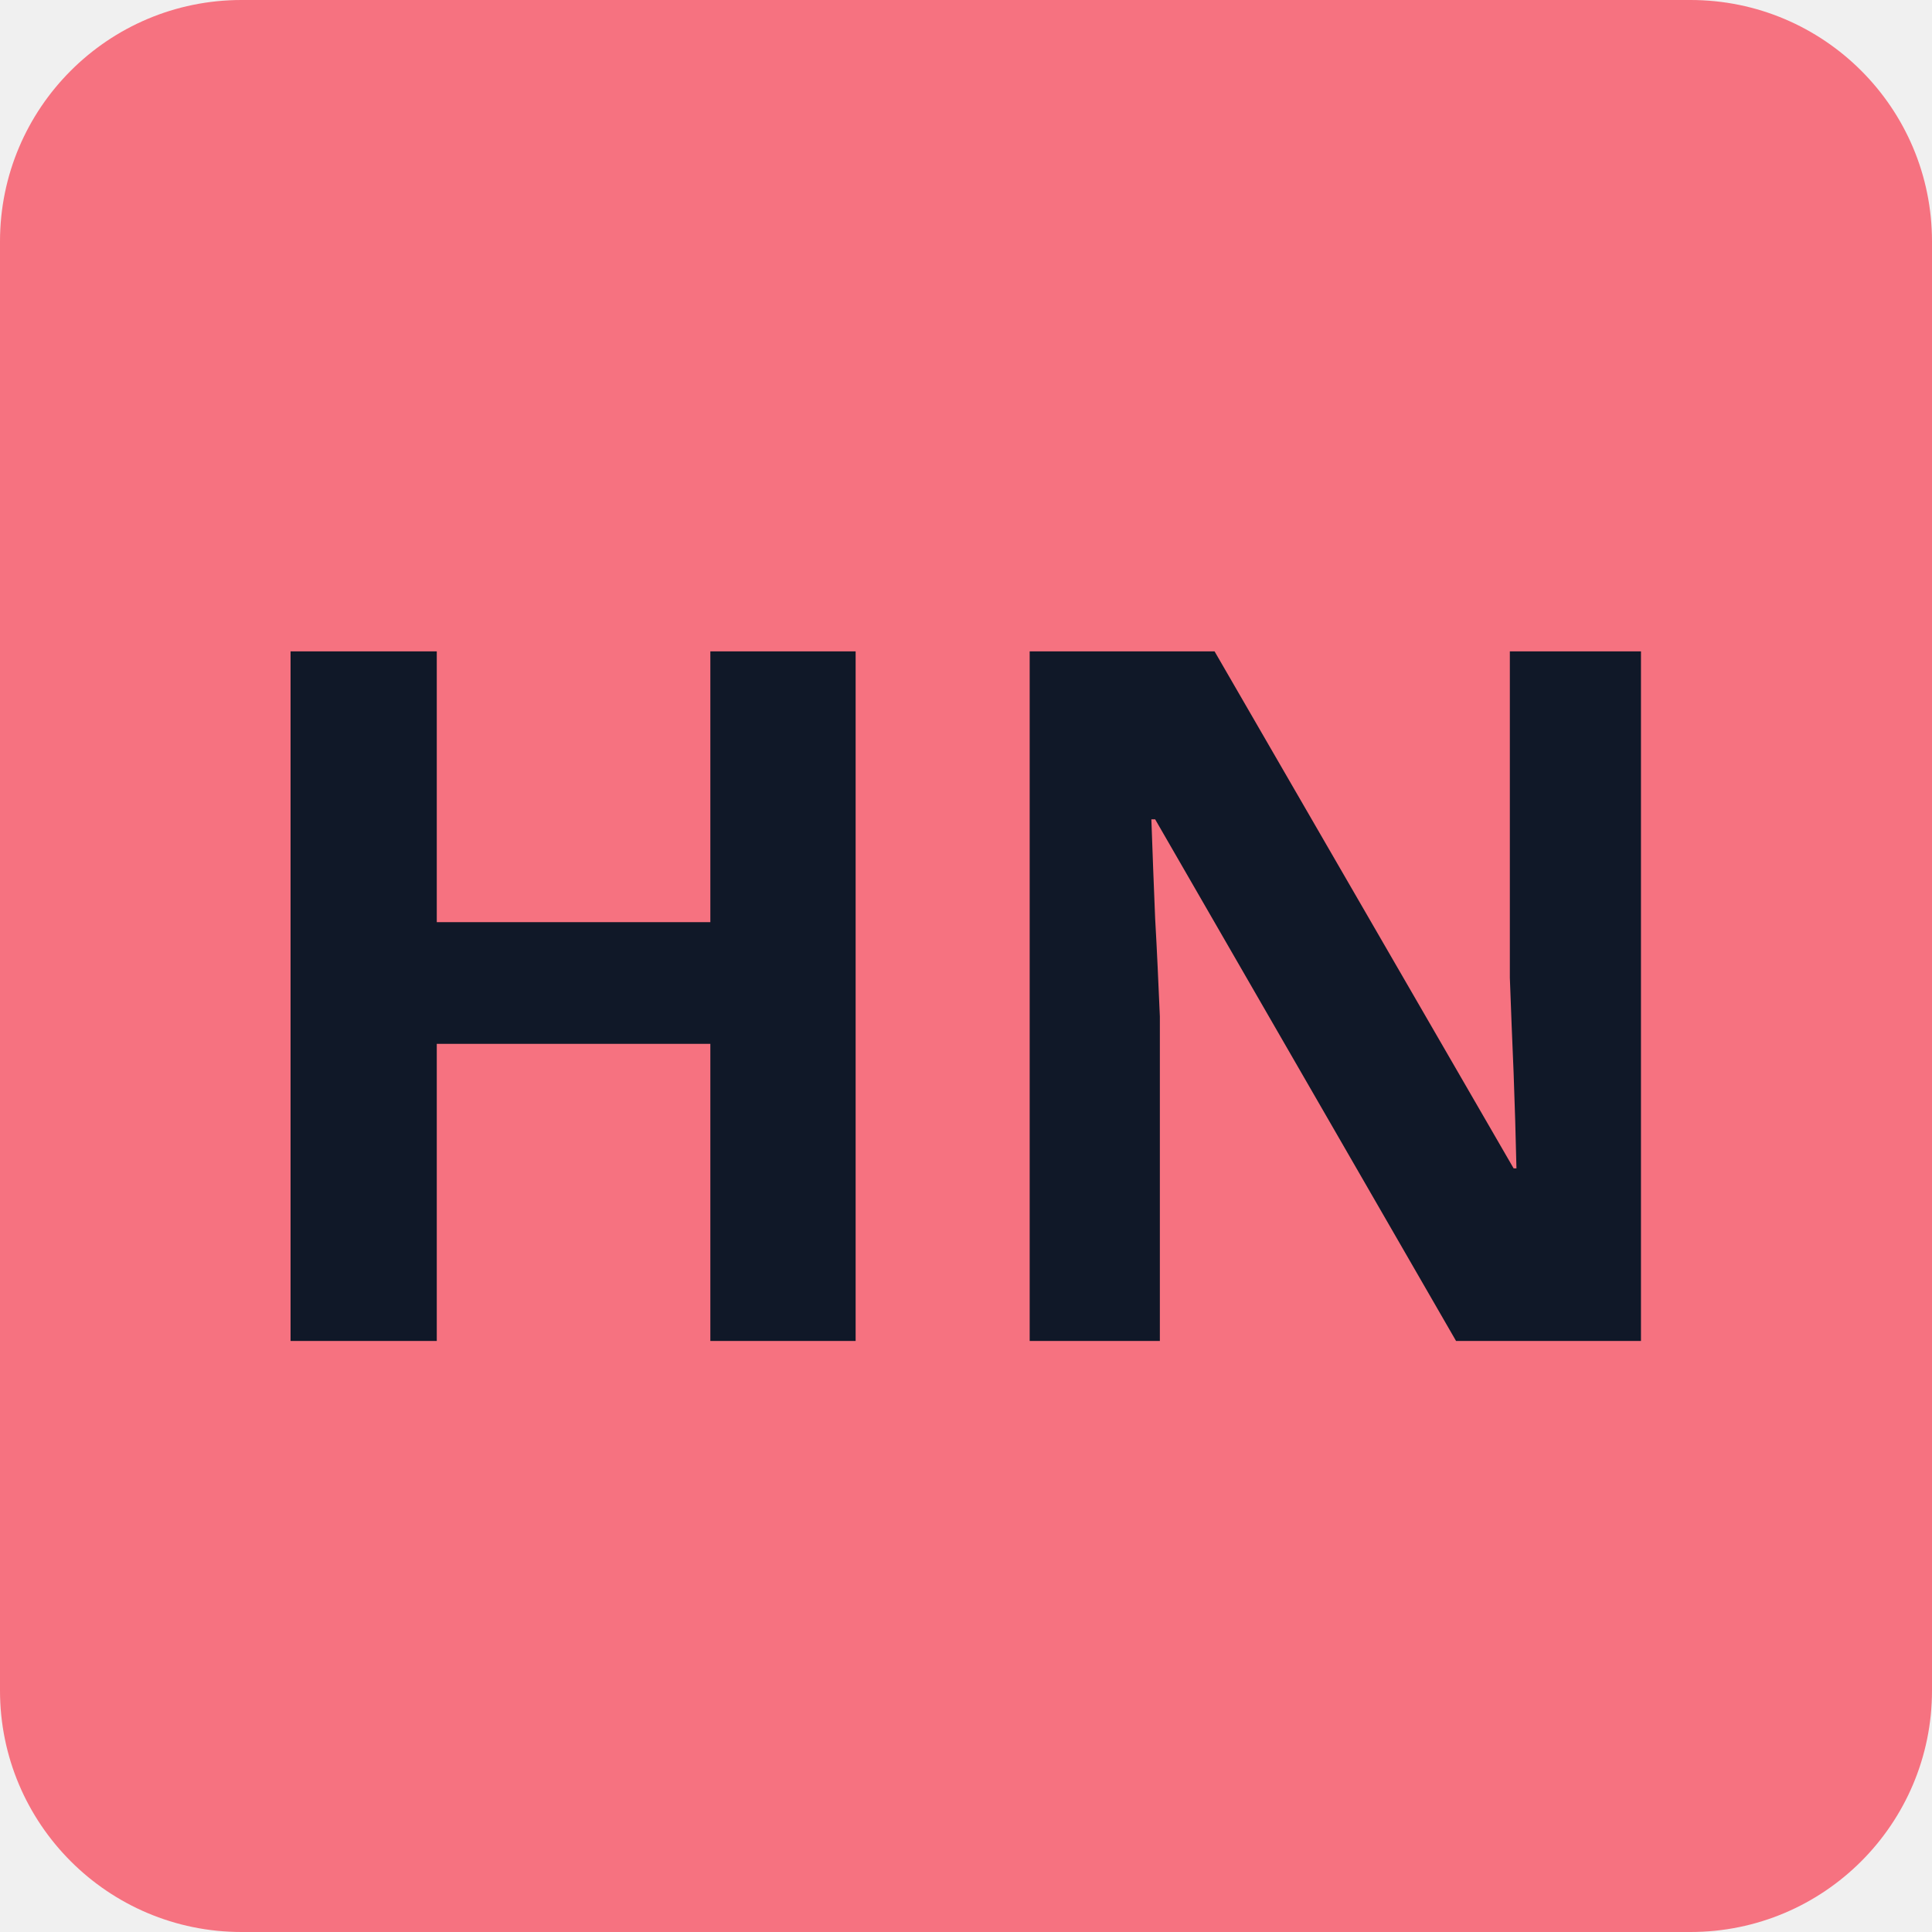
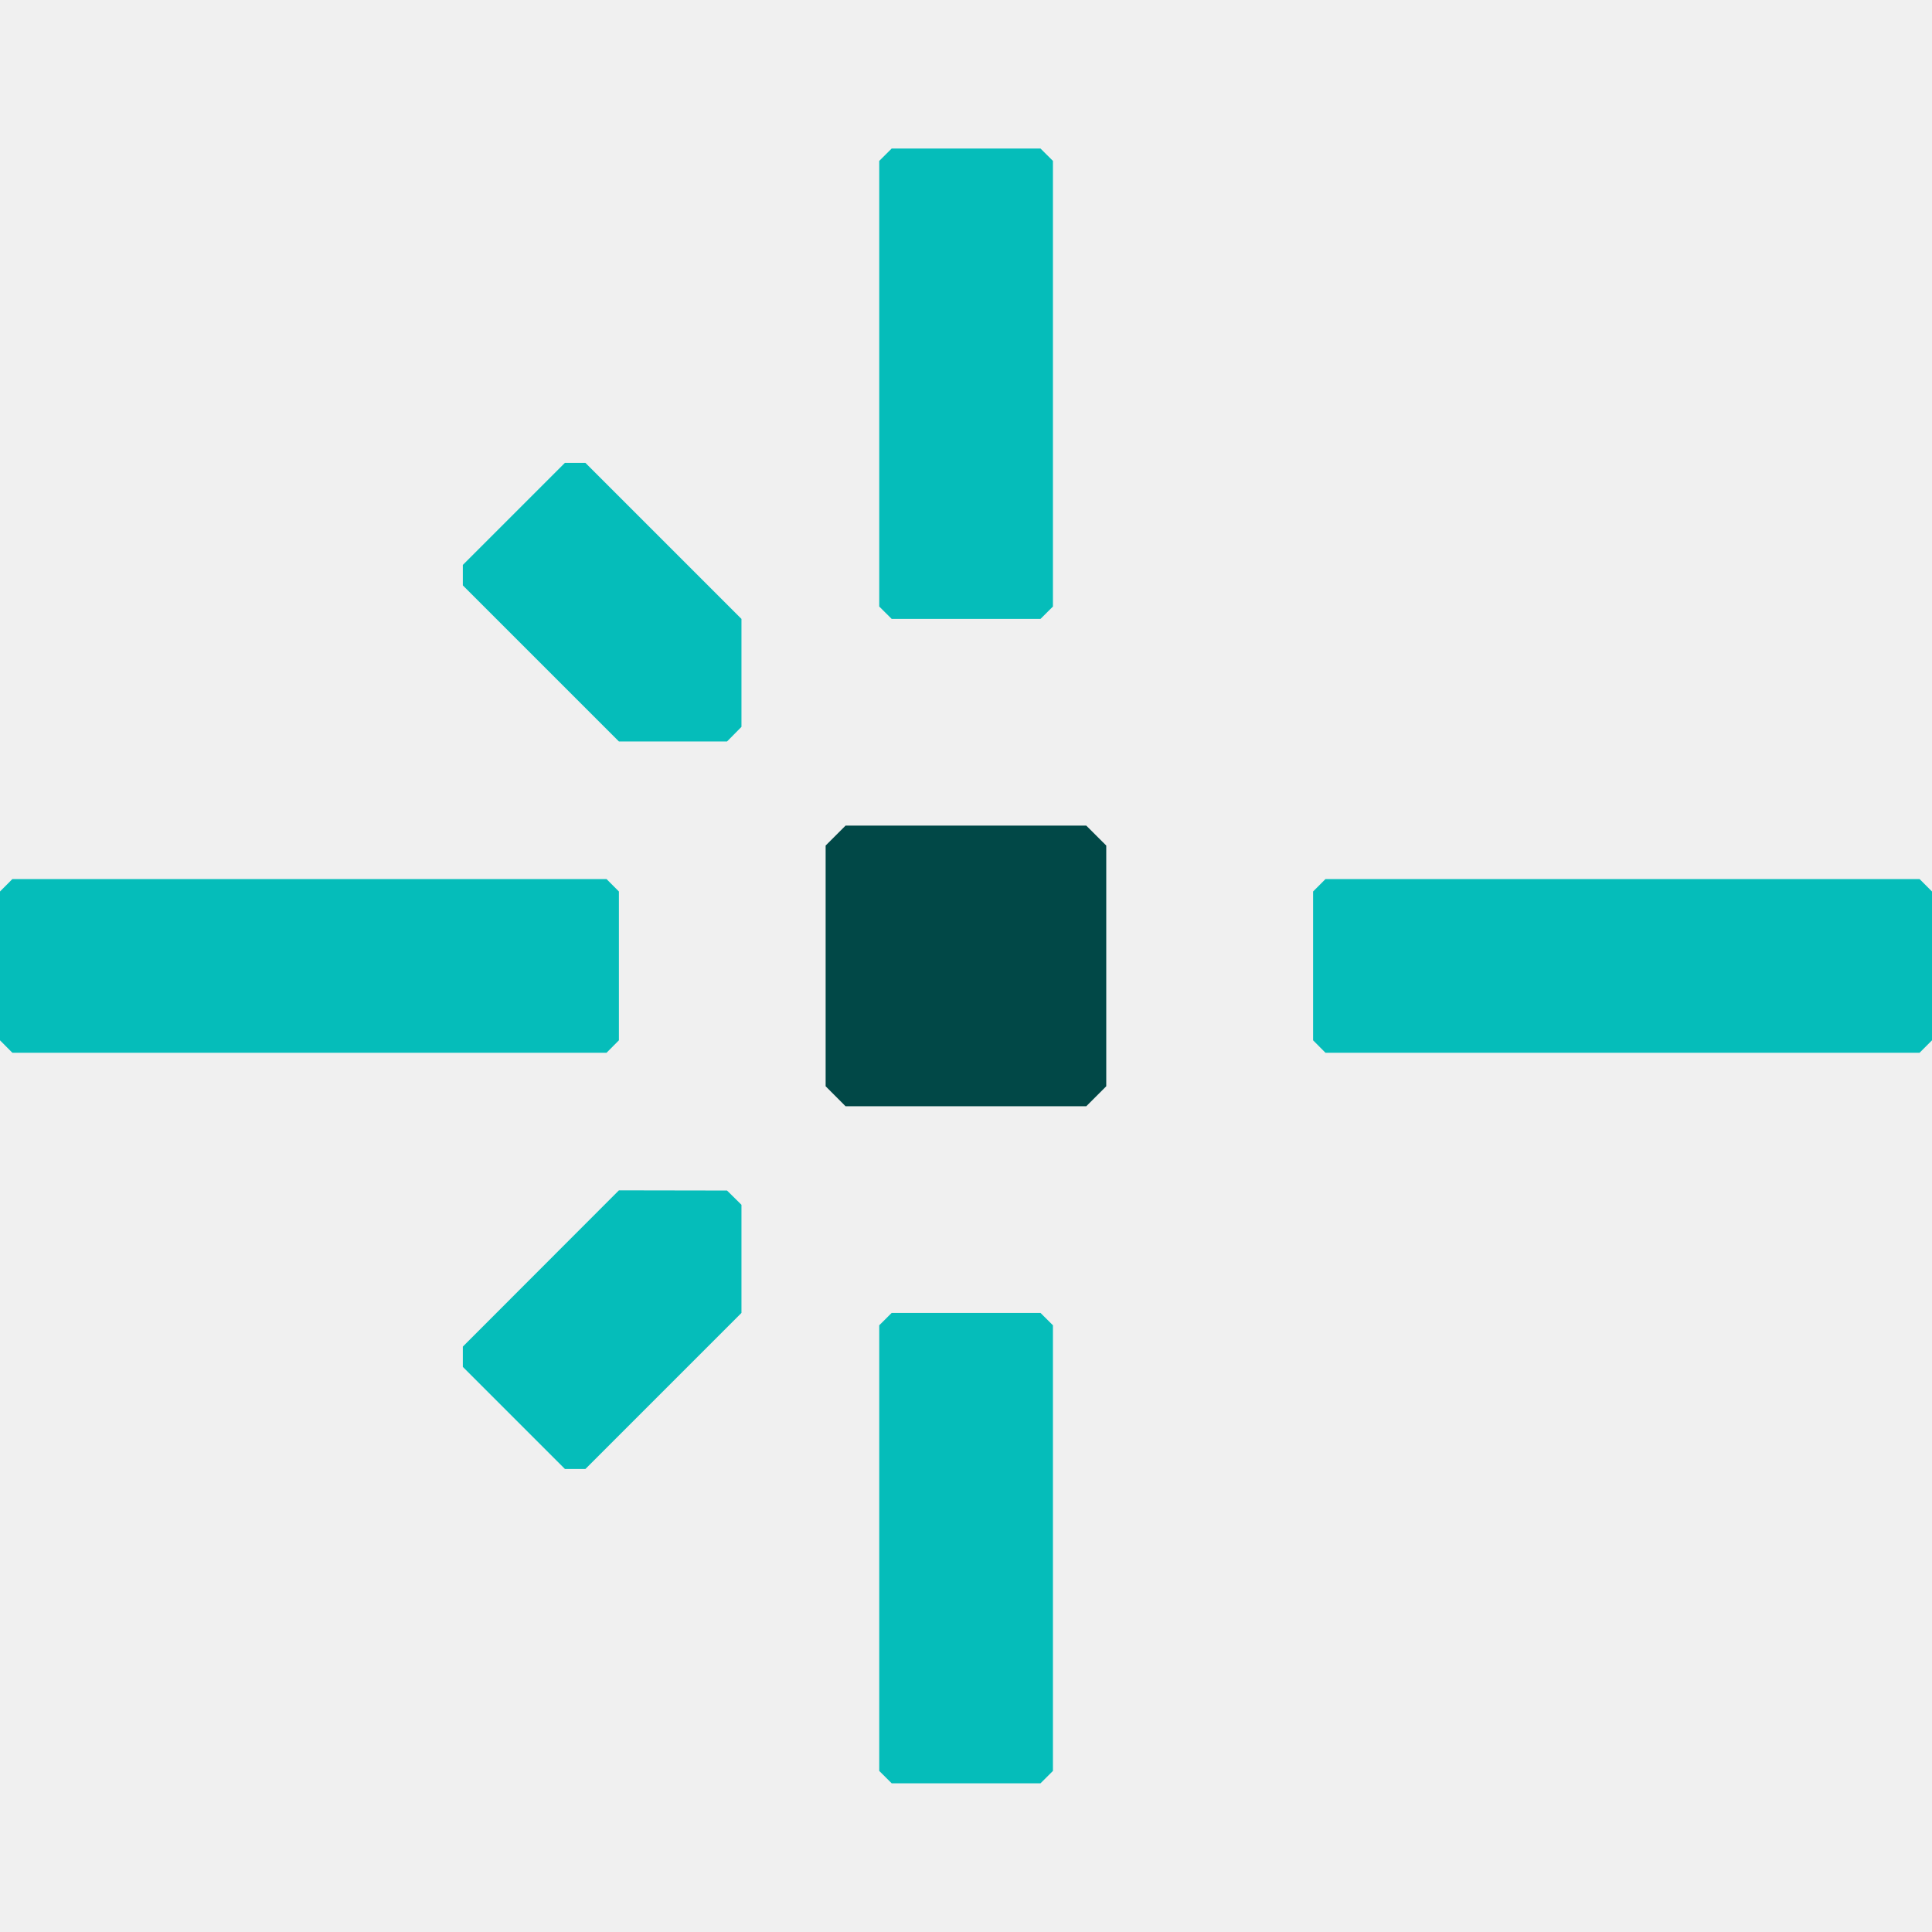
<svg xmlns="http://www.w3.org/2000/svg" width="32" height="32" viewBox="0 0 32 32" fill="none">
-   <rect width="32" height="32" rx="4" fill="#f67280" />
-   <text x="50%" y="50%" dominant-baseline="central" text-anchor="middle" font-family="sans-serif" font-weight="bold" font-size="16" fill="#101828">HN</text>
+   <style>
+     .favicon-center-dot {
+       fill: #014847;
+     }
+ 
+     .favicon-lines {
+       fill: #05BDBA;
+     }
+ 
+     @media (prefers-color-scheme: dark) {
+       .favicon-center-dot {
+         fill: #fff;
+       }
+ 
+       .favicon-lines {
+         fill: #05BDBA;
+       }
+     }
+   </style>
+   <path class="favicon-center-dot" stroke="none" d="M17.992 18.323H14.005L13.675 17.992V14.005L14.005 13.675H17.992L18.323 14.005V17.992L17.992 18.323Z" />
+   <g class="favicon-lines" stroke="none">
+     <path d="M9.696 24.331H9.357L7.666 22.64V22.304L10.251 19.716L12.042 19.719L12.281 19.955V21.746L9.696 24.331Z" />
+     <path d="M7.666 9.696V9.357L9.357 7.666H9.696L12.281 10.251V12.039L12.042 12.281H10.251L7.666 9.696Z" />
+     <path d="M10.046 17.437H0.205L0 17.231V14.766L0.205 14.56H10.046L10.251 14.766V17.231L10.046 17.437Z" />
+     <path d="M31.794 17.437H21.954L21.749 17.231V14.766L21.954 14.56H31.794L32 14.766V17.231L31.794 17.437Z" />
+     <path d="M14.563 10.046V2.665L14.769 2.46H17.234L17.44 2.665V10.046L17.234 10.251H14.769L14.563 10.046Z" />
+     <path d="M14.563 29.332V21.951L14.769 21.746H17.234L17.44 21.951V29.332L17.234 29.537H14.769L14.563 29.332Z" />
+   </g>
</svg>
